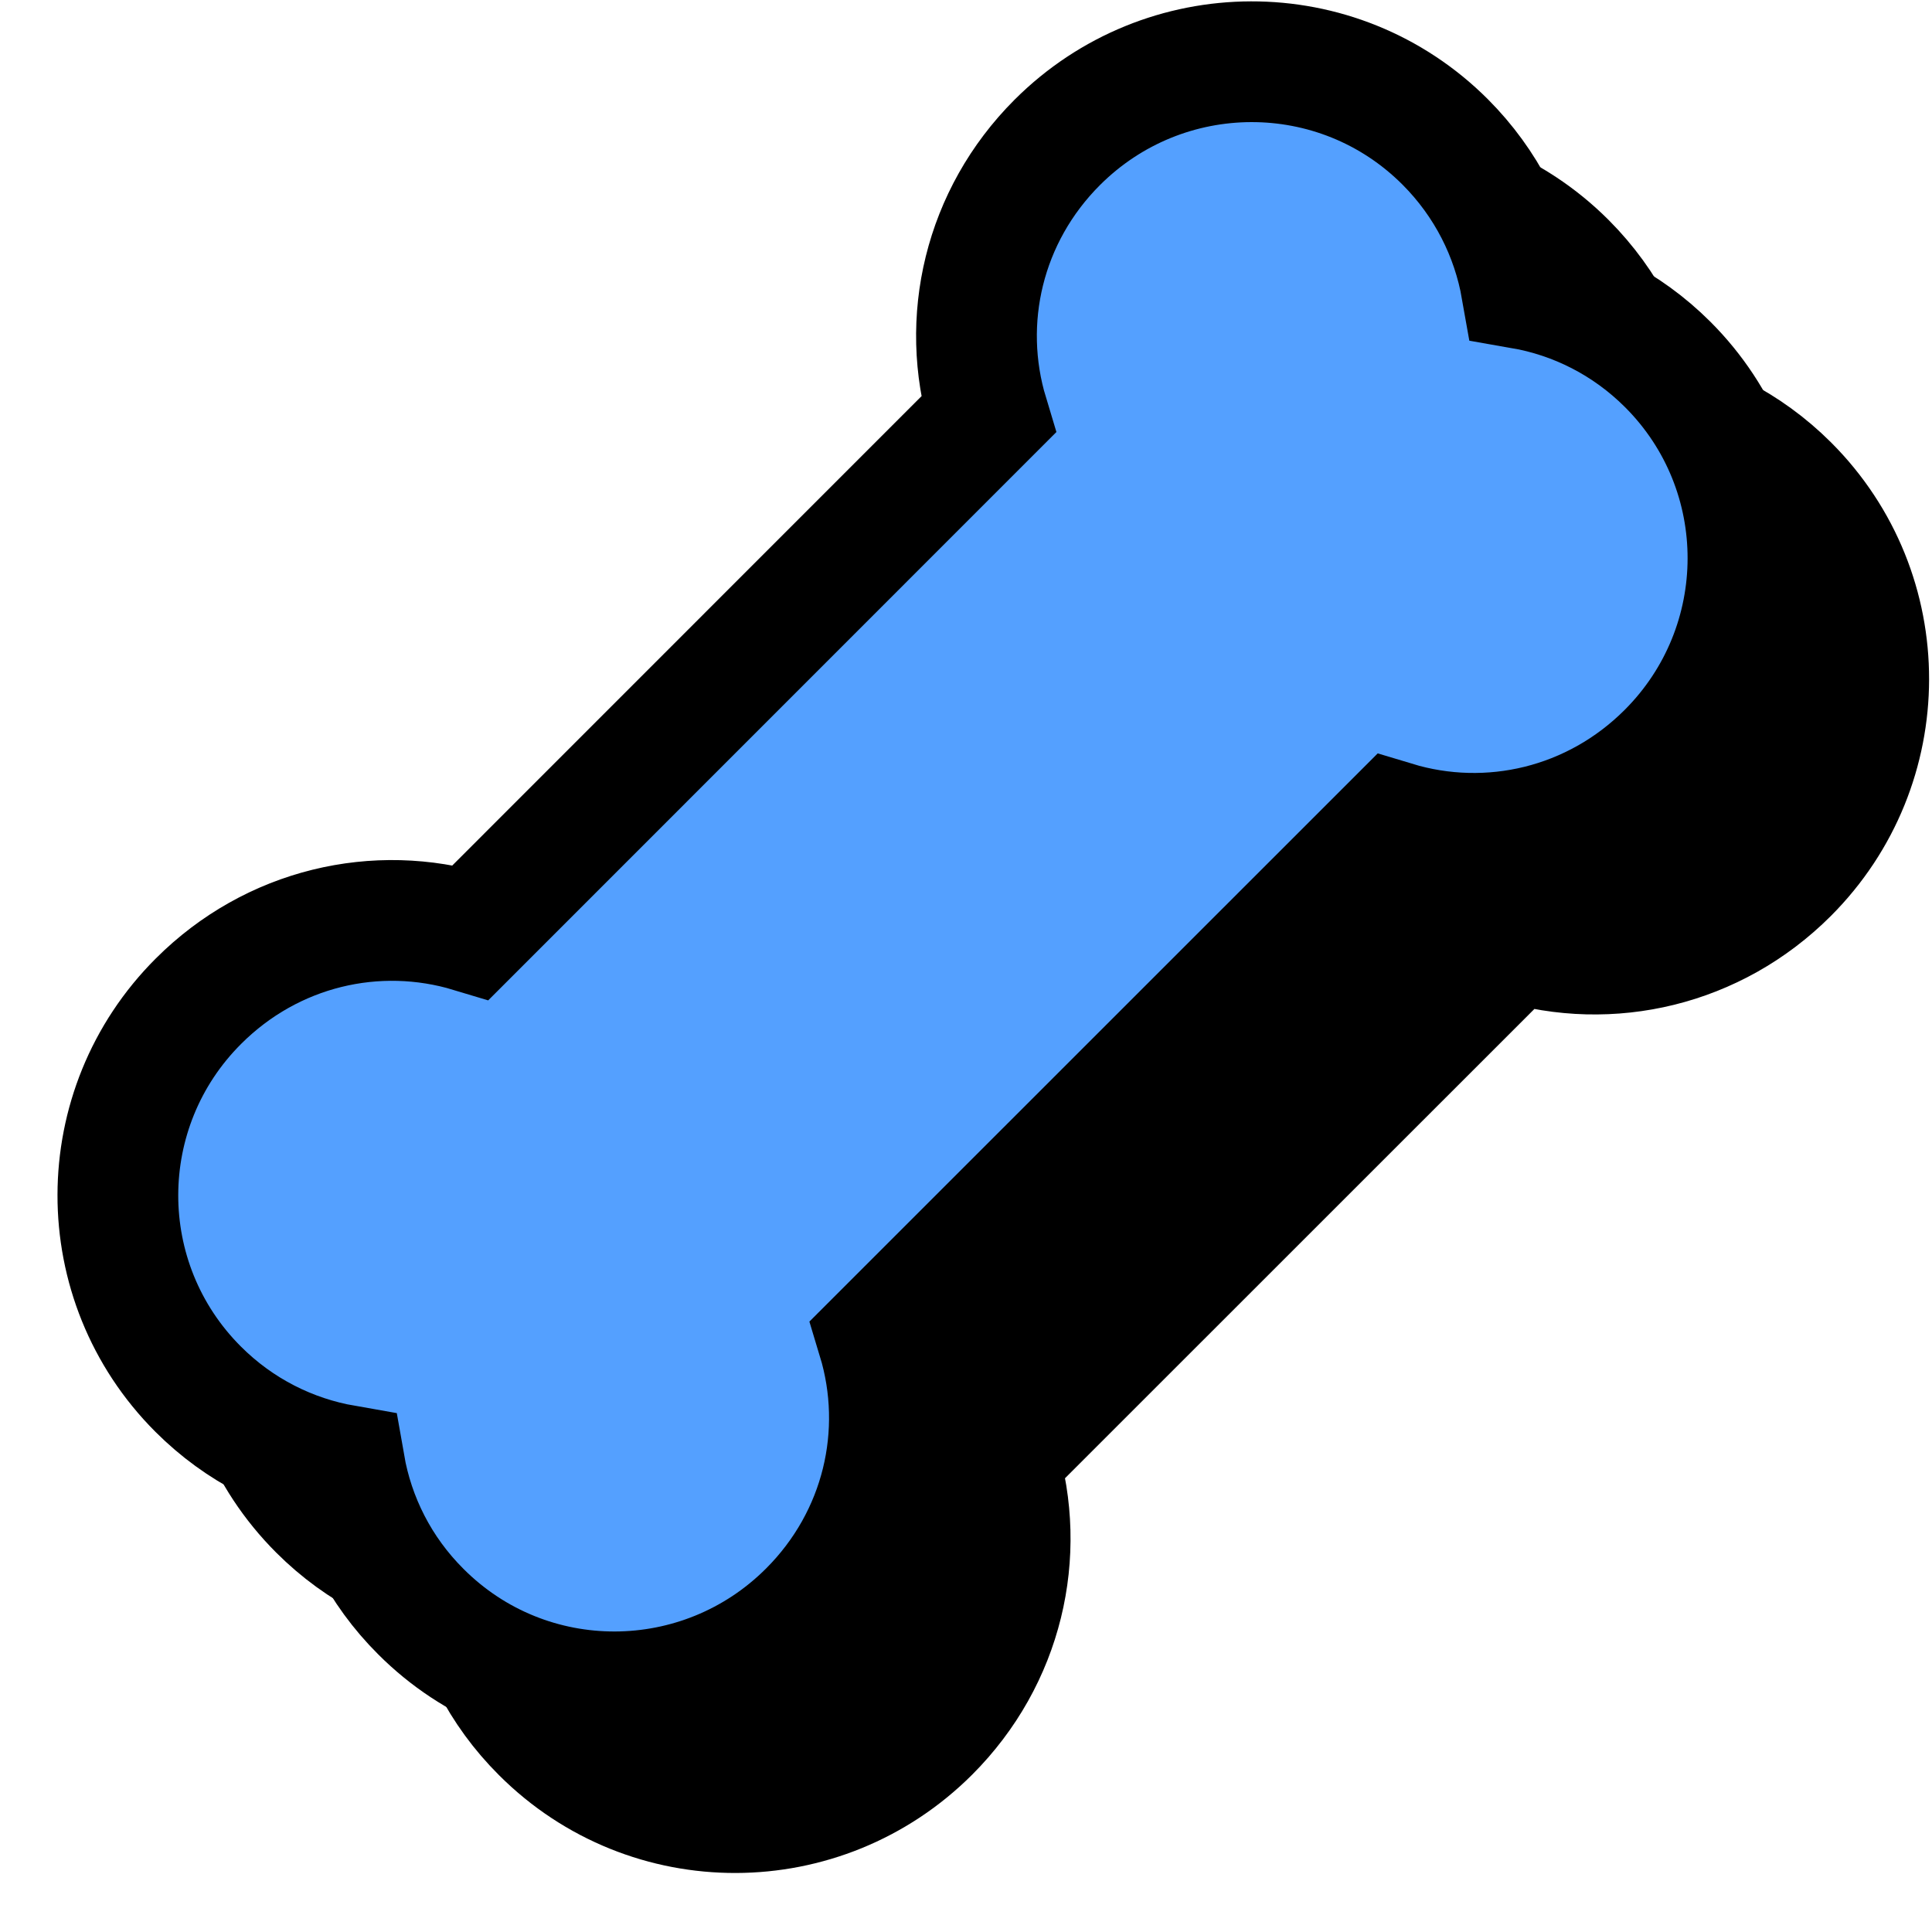
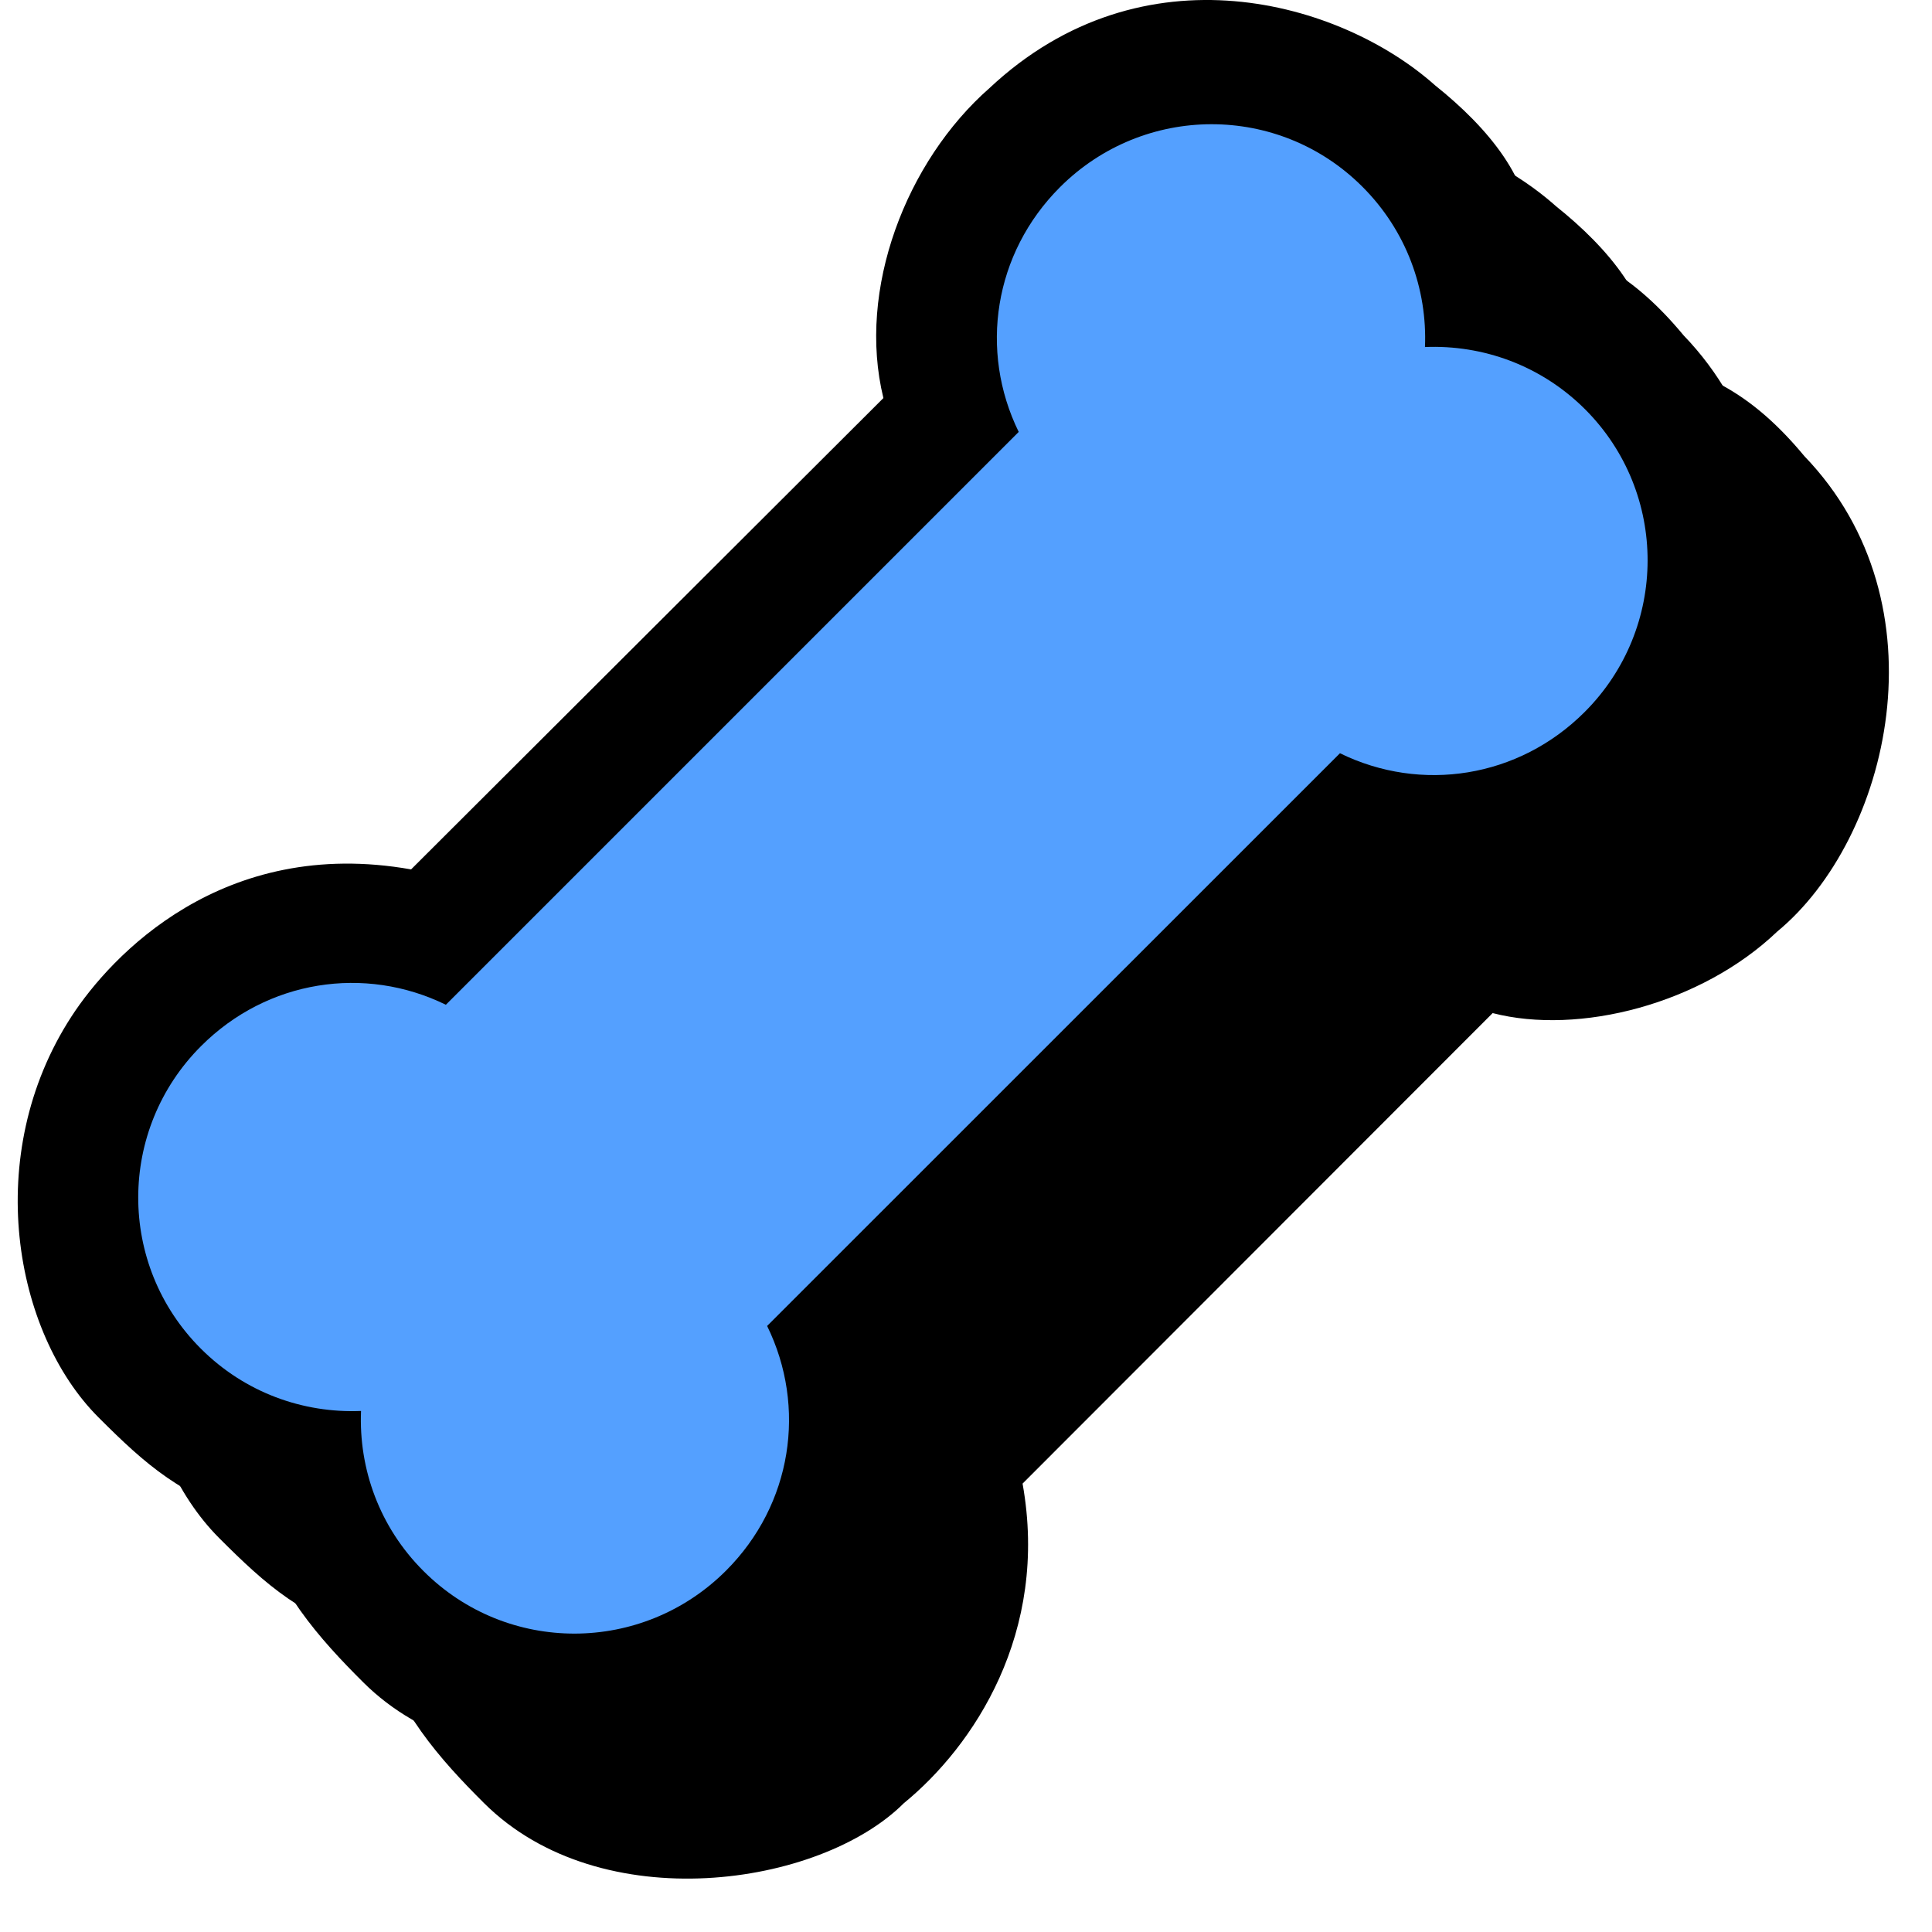
<svg xmlns="http://www.w3.org/2000/svg" width="32" height="32" viewBox="0 0 32 32" fill="none">
-   <path d="M19.511 4.359L19.511 4.359C18.293 5.577 17.894 7.308 18.367 8.872L9.802 17.439C8.237 16.965 6.507 17.364 5.288 18.582C3.512 20.354 3.504 23.231 5.282 25.009C5.97 25.697 6.82 26.115 7.708 26.27C7.863 27.158 8.284 28.01 8.972 28.695C10.751 30.474 13.623 30.459 15.396 28.686L15.396 28.686C16.615 27.467 17.011 25.736 16.537 24.173L25.103 15.609C26.667 16.082 28.398 15.684 29.617 14.465L29.617 14.465C31.391 12.691 31.401 9.814 29.622 8.036L29.621 8.035C28.934 7.35 28.086 6.932 27.2 6.778C27.044 5.89 26.623 5.038 25.936 4.35C24.156 2.571 21.285 2.586 19.511 4.359Z" fill="black" stroke="black" stroke-width="2" />
-   <path d="M17.511 2.359L17.511 2.359C16.293 3.577 15.894 5.308 16.367 6.872L7.802 15.439C6.237 14.966 4.507 15.364 3.288 16.582C1.512 18.354 1.504 21.231 3.282 23.009C3.97 23.697 4.82 24.115 5.708 24.27C5.863 25.158 6.284 26.01 6.972 26.695C8.751 28.474 11.623 28.459 13.396 26.686L13.396 26.686C14.615 25.467 15.011 23.736 14.537 22.173L23.103 13.609C24.667 14.082 26.398 13.684 27.617 12.465L27.617 12.465C29.391 10.691 29.401 7.814 27.622 6.036L27.621 6.035C26.934 5.35 26.086 4.932 25.2 4.778C25.044 3.89 24.623 3.038 23.936 2.35C22.156 0.571 19.285 0.586 17.511 2.359Z" fill="#54A0FF" stroke="black" stroke-width="2" />
+   <path d="M25.77 3.414C26.645 4.113 27.39 5.001 27.351 5.958C28.291 6.17 29.05 6.547 29.886 7.555C32.25 10.009 31.291 13.901 29.436 15.43C28.176 16.633 26.152 17.149 24.723 16.78L16.937 24.573C17.381 27.047 16.121 28.926 14.971 29.866C13.585 31.252 9.951 31.791 8.018 29.866C7.287 29.138 6.565 28.33 6.228 27.147C5.017 26.798 4.415 26.261 3.629 25.474C2.228 24.071 1.698 21.125 3.182 18.839C3.835 17.831 5.688 15.846 8.809 16.4L16.632 8.593C16.191 6.797 17.009 4.671 18.389 3.459C20.932 1.075 24.206 2.019 25.77 3.414Z" fill="black" />
+   <path d="M25.351 3.958C25.39 3.001 24.645 2.113 23.77 1.414C22.206 0.019 18.932 -0.925 16.389 1.459C15.009 2.671 14.191 4.797 14.632 6.593L6.809 14.4C3.688 13.846 1.835 15.831 1.182 16.839C-0.302 19.125 0.228 22.071 1.629 23.474C2.415 24.261 3.017 24.798 4.228 25.147C4.565 26.33 5.287 27.138 6.018 27.866C7.951 29.791 11.585 29.252 12.971 27.866C14.121 26.926 15.381 25.047 14.937 22.573L22.723 14.78C24.152 15.149 26.176 14.633 27.436 13.43C29.291 11.901 30.25 8.009 27.886 5.555C27.05 4.547 26.291 4.17 25.351 3.958Z" fill="black" />
+   <path d="M23.602 5.748C23.642 4.792 23.297 3.824 22.566 3.093C21.18 1.707 18.942 1.715 17.556 3.101C16.461 4.196 16.215 5.81 16.873 7.154L7.385 16.642C6.042 15.984 4.427 16.23 3.332 17.325C1.946 18.708 1.94 20.951 3.326 22.337C4.057 23.068 5.023 23.409 5.98 23.37C5.94 24.326 6.284 25.294 7.016 26.023C8.402 27.408 10.64 27.4 12.026 26.014C13.121 24.919 13.364 23.305 12.706 21.962L22.194 12.476C23.537 13.134 25.152 12.888 26.247 11.793C27.633 10.408 27.639 8.164 26.253 6.778C25.522 6.05 24.559 5.709 23.602 5.748Z" fill="#54A0FF" />
</svg>
